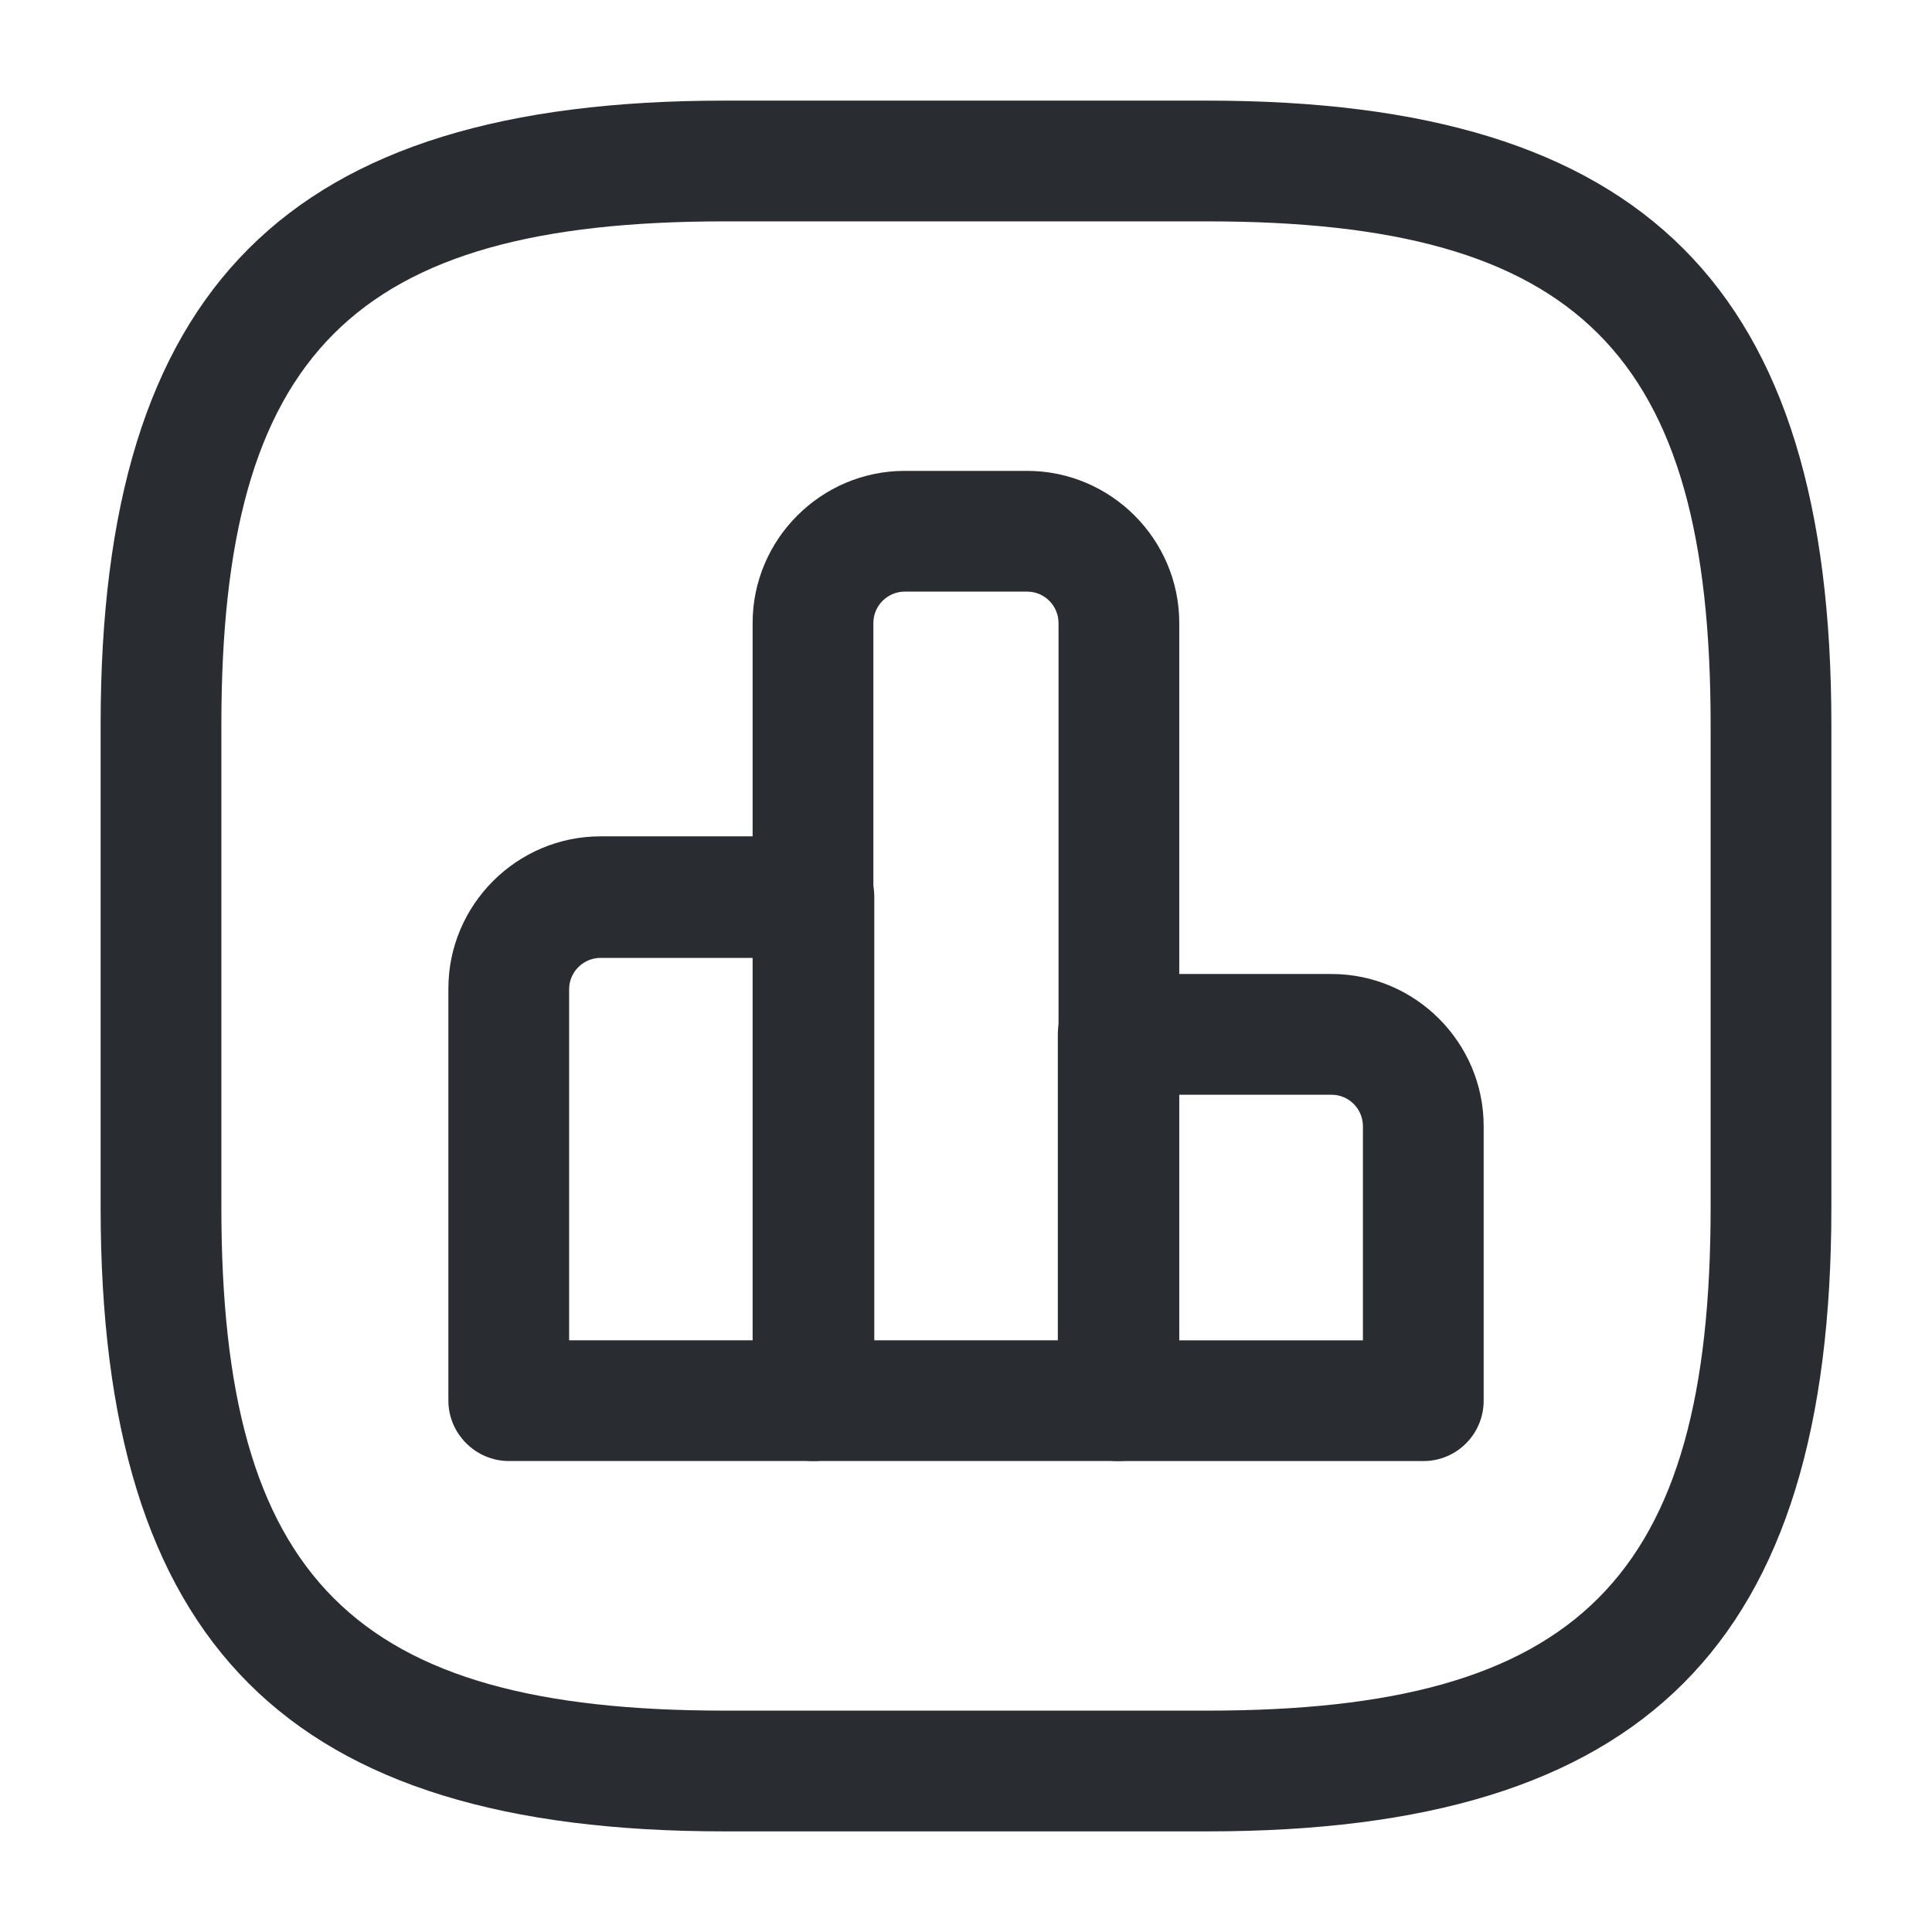
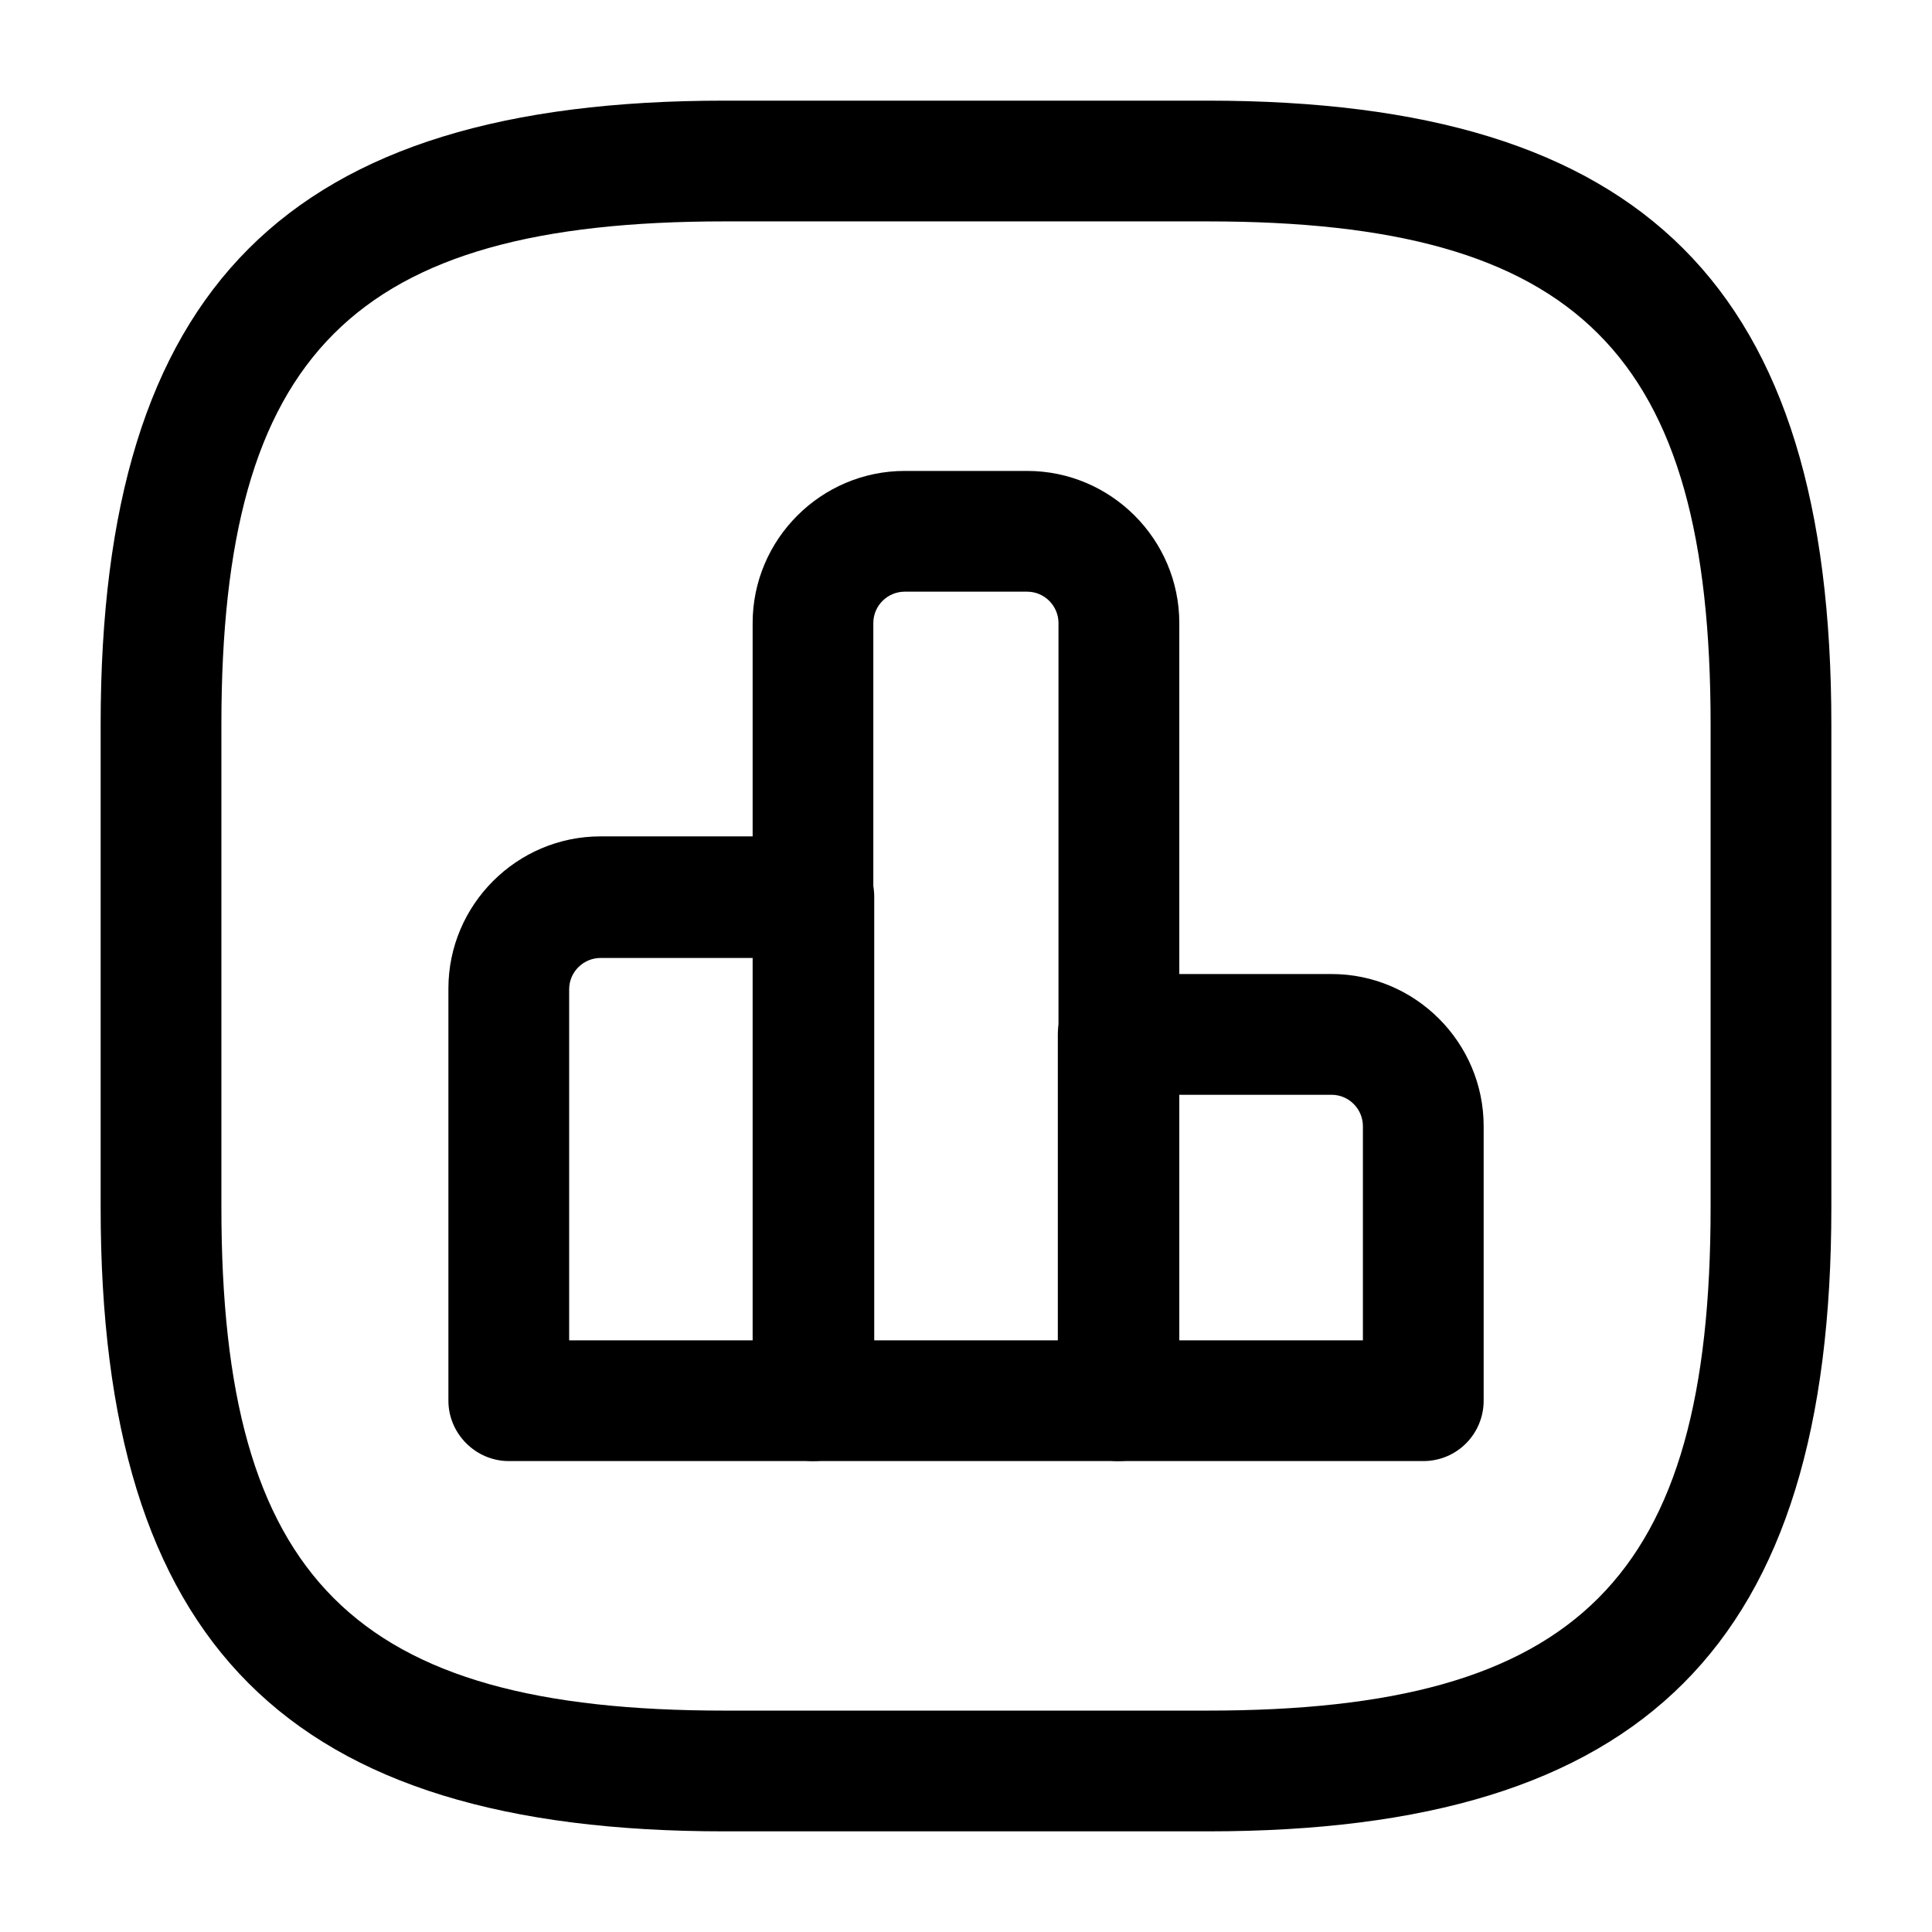
- <svg xmlns="http://www.w3.org/2000/svg" width="36" height="36" viewBox="0 0 36 36" fill="none">
-   <path d="M15.165 27.224H9.48C8.865 27.224 8.355 26.715 8.355 26.099V18.419C8.355 16.86 9.63 15.584 11.191 15.584H15.165C15.78 15.584 16.291 16.094 16.291 16.709V26.084C16.291 26.714 15.78 27.224 15.165 27.224ZM10.605 24.974H14.04V17.849H11.191C10.876 17.849 10.605 18.104 10.605 18.434V24.974Z" fill="#292D32" />
-   <path d="M20.834 27.224H15.149C14.534 27.224 14.024 26.715 14.024 26.099V11.609C14.024 10.049 15.299 8.774 16.859 8.774H19.139C20.699 8.774 21.974 10.049 21.974 11.609V26.099C21.959 26.715 21.464 27.224 20.834 27.224ZM16.289 24.974H19.724V11.609C19.724 11.294 19.469 11.024 19.139 11.024H16.859C16.544 11.024 16.274 11.279 16.274 11.609V24.974H16.289Z" fill="#292D32" />
-   <path d="M26.521 27.225H20.836C20.221 27.225 19.711 26.715 19.711 26.1V19.274C19.711 18.659 20.221 18.149 20.836 18.149H24.811C26.371 18.149 27.646 19.424 27.646 20.984V26.1C27.646 26.715 27.151 27.225 26.521 27.225ZM21.961 24.975H25.396V20.984C25.396 20.669 25.141 20.399 24.811 20.399H21.961V24.975Z" fill="#292D32" />
-   <path d="M22.5 34.125H13.5C5.355 34.125 1.875 30.645 1.875 22.5V13.5C1.875 5.355 5.355 1.875 13.5 1.875H22.5C30.645 1.875 34.125 5.355 34.125 13.5V22.5C34.125 30.645 30.645 34.125 22.5 34.125ZM13.5 4.125C6.585 4.125 4.125 6.585 4.125 13.5V22.5C4.125 29.415 6.585 31.875 13.5 31.875H22.5C29.415 31.875 31.875 29.415 31.875 22.5V13.5C31.875 6.585 29.415 4.125 22.5 4.125H13.5Z" fill="#292D32" />
+ <svg xmlns="http://www.w3.org/2000/svg" version="1.1" width="32" height="32" viewBox="0 0 32 32">
+   <path d="M13.48 24.2h-5.053c-0.547 0-1-0.453-1-1v-6.827c0-1.387 1.133-2.52 2.52-2.52h3.533c0.547 0 1 0.453 1 1v8.333c0 0.56-0.453 1.013-1 1.013zM9.427 22.2h3.053v-6.333h-2.533c-0.28 0-0.52 0.227-0.52 0.52v5.813z" />
+   <path d="M18.519 24.2h-5.053c-0.547 0-1-0.453-1-1v-12.88c0-1.387 1.133-2.52 2.52-2.52h2.027c1.387 0 2.52 1.133 2.52 2.52v12.88c-0.013 0.547-0.453 1-1.013 1zM14.479 22.2h3.053v-11.88c0-0.28-0.227-0.52-0.52-0.52h-2.027c-0.28 0-0.52 0.227-0.52 0.52v11.88h0.013z" />
+   <path d="M23.574 24.2h-5.053c-0.547 0-1-0.453-1-1v-6.067c0-0.547 0.453-1 1-1h3.533c1.387 0 2.52 1.133 2.52 2.52v4.547c0 0.547-0.44 1-1 1zM19.521 22.2h3.053v-3.547c0-0.28-0.227-0.52-0.52-0.52h-2.533v4.067z" />
+   <path d="M20 30.333h-8c-7.24 0-10.333-3.093-10.333-10.333v-8c0-7.24 3.093-10.333 10.333-10.333h8c7.24 0 10.333 3.093 10.333 10.333v8c0 7.24-3.093 10.333-10.333 10.333zM12 3.667c-6.147 0-8.333 2.187-8.333 8.333v8c0 6.147 2.187 8.333 8.333 8.333h8c6.147 0 8.333-2.187 8.333-8.333v-8c0-6.147-2.187-8.333-8.333-8.333h-8z" />
</svg>
